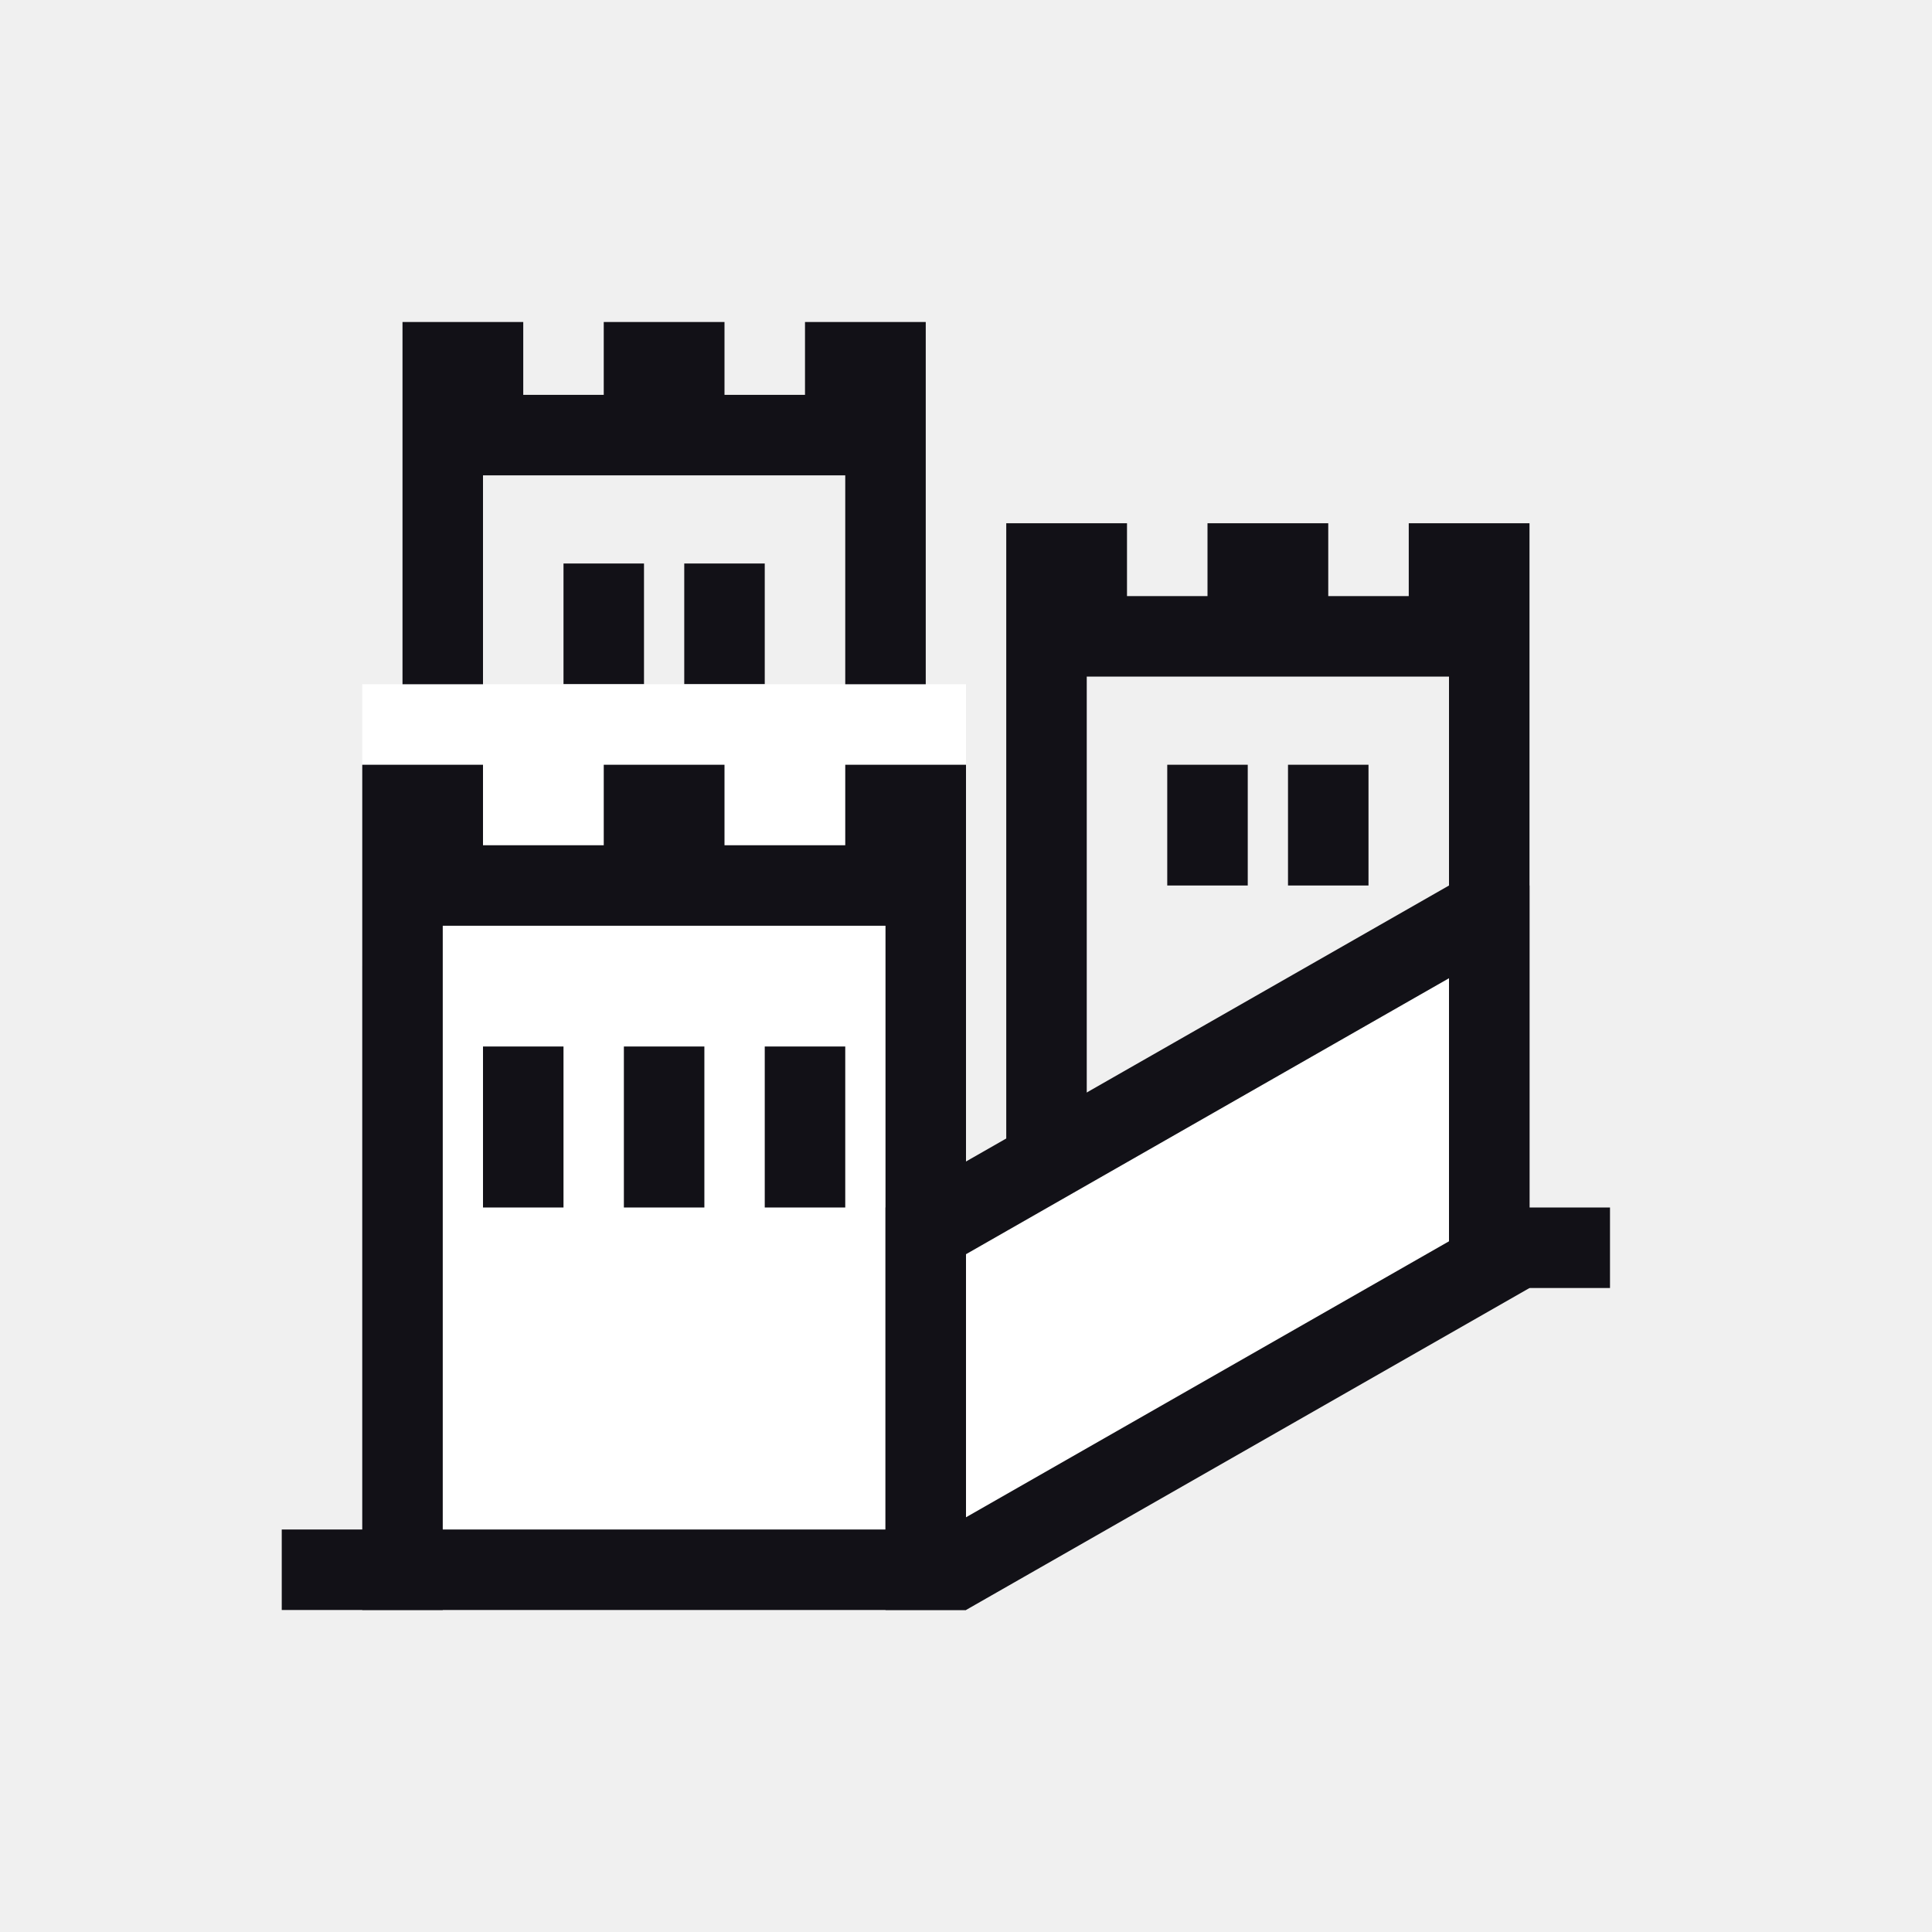
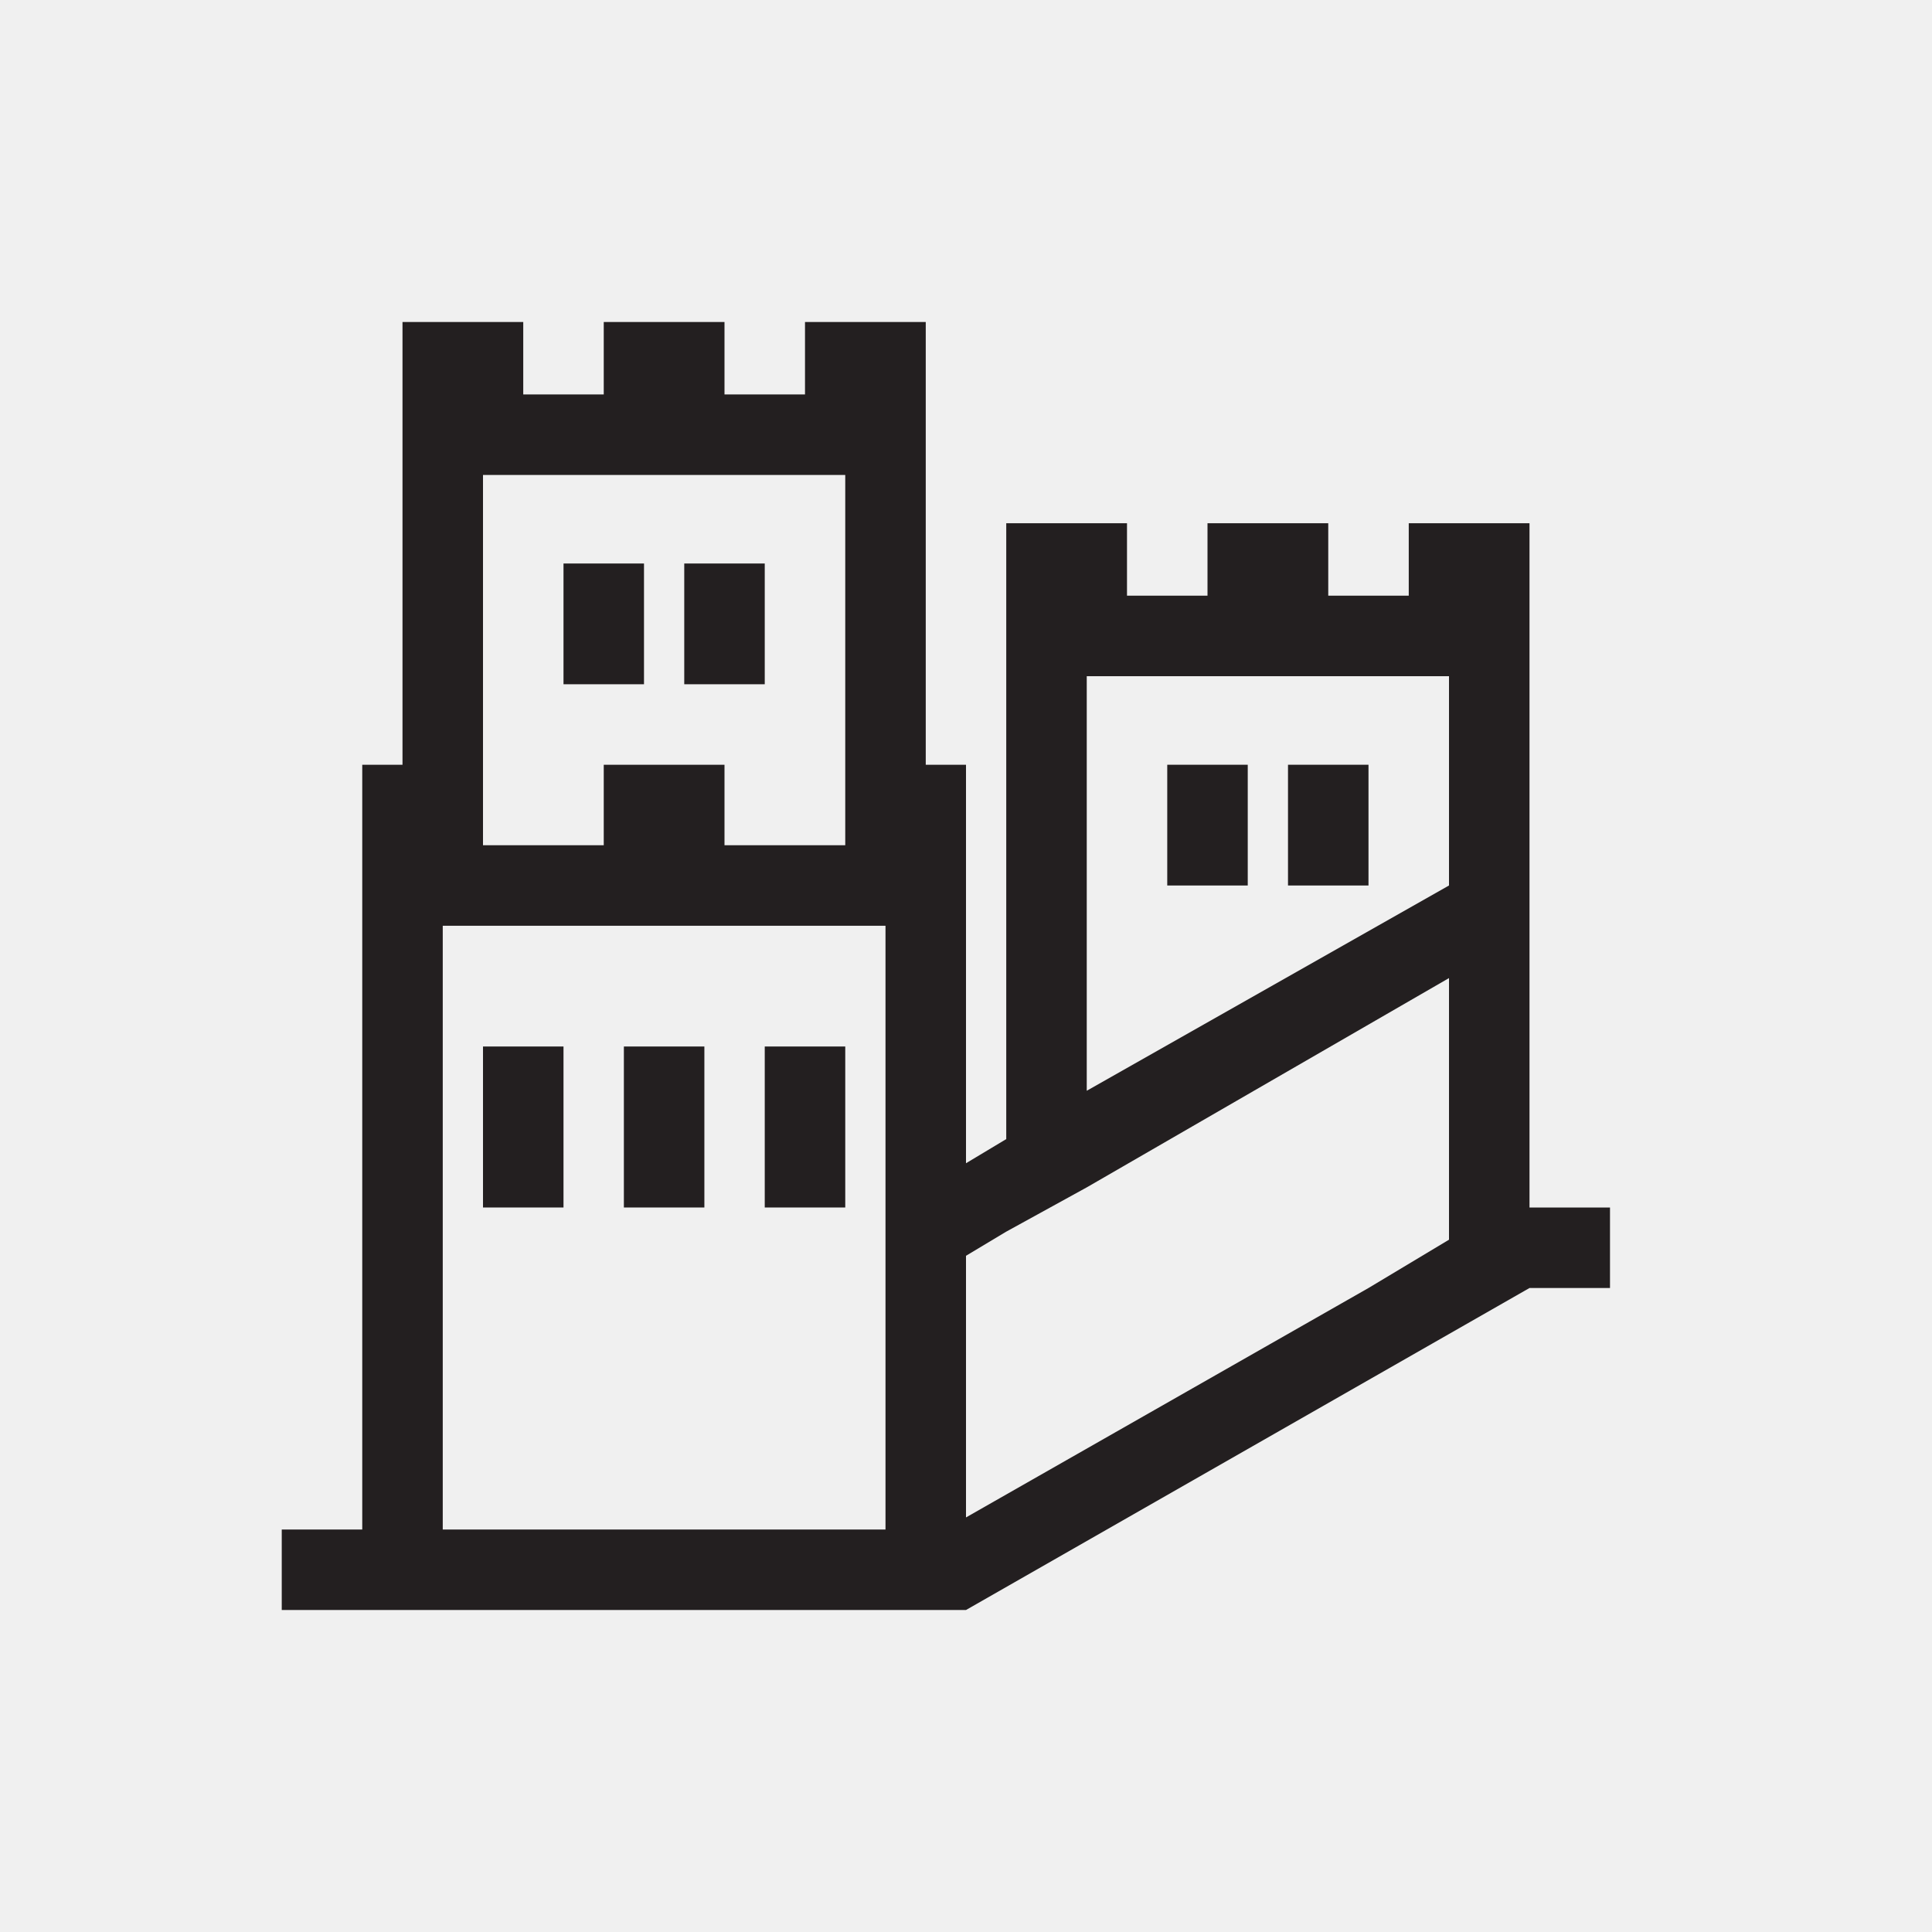
- <svg xmlns="http://www.w3.org/2000/svg" width="48" height="48" fill="none" viewBox="0 0 48 48" aria-hidden="true" focusable="false">
-   <g id="Frame 316128410">
-     <g id="Group 316127876">
-       <g id="Group 316127873">
-         <g id="Group 316127871">
-           <path id="Rectangle 4546" fill="#121117" d="M29 19h2v3h-2z" />
-           <path id="Rectangle 4549" fill="#121117" d="M32 19h2v3h-2z" />
-           <path id="Rectangle 4545" stroke="#121117" stroke-width="2" d="M27 14.81v1h4V14h1v1.81h4V14h1v17H26V14h1z" />
-         </g>
-         <g id="Group 316127872">
-           <path id="Rectangle 4546_2" fill="#121117" d="M14 14h2v3h-2z" />
-           <path id="Rectangle 4549_2" fill="#121117" d="M17 14h2v3h-2z" />
-           <path id="Rectangle 4545_2" stroke="#121117" stroke-width="2" d="M12 9.81v1h4V9h1v1.81h4V9h1v17H11V9h1z" />
-         </g>
-         <path id="Rectangle 4550" fill="#fff" d="M9 17h15v7H9z" />
-         <g id="Group 316127870">
-           <path id="Rectangle 4542" fill="#fff" stroke="#121117" stroke-width="2" d="M22 21v-1h1v19H10V20h1v2h5v-2h1v2h5z" />
-           <path id="Rectangle 4543" fill="#121117" d="M12 26h2v4h-2z" />
-           <path id="Rectangle 4547" fill="#121117" d="M15.5 26h2v4h-2z" />
-           <path id="Rectangle 4548" fill="#121117" d="M19 26h2v4h-2z" />
-         </g>
-         <path id="Vector 304" fill="#fff" stroke="#121117" stroke-width="2" d="M37 23v8.42L23.734 39H23v-8.42L36.266 23z" />
-         <path id="Rectangle 4551" fill="#121117" d="M7 38h4v2H7z" />
-         <path id="Rectangle 4552" fill="#121117" d="M36 30h4v2h-4z" />
-       </g>
+ <svg xmlns="http://www.w3.org/2000/svg" version="1.1" id="Layer_1" focusable="false" x="0px" y="0px" viewBox="0 0 48 48" style="enable-background:new 0 0 48 48;" xml:space="preserve">
+   <style type="text/css">
+ 	.st0{fill:#231F20;}
+ </style>
+   <g id="Group_316127871">
+     <g id="Rectangle_4545">
+       <path class="st0" d="M36,32L36,32L36,32L36,32z" />
    </g>
  </g>
+   <g id="Group_316127870">
+     <g id="Rectangle_4542">
+       <path class="st0" d="M38,30V13h-3v1.8h-2V13h-3v1.8h-2V13h-3v15.3l-1,0.6V19h-1V8h-3v1.8h-2V8h-3v1.8h-2V8h-3v11H9v19H7v2h17l14-8    h2v-2H38z M12,11.8h9V21h-3v-2h-3v2h-3V11.8z M22,38H11V23h11V38z M36,32L36,32L36,32L36,32z M36,30.8L34,32l-10,5.7v-6.5l1-0.6    l2-1.1l9-5.2V30.8z M36,22l-9,5.1V16.8h9V22z" />
+       <rect x="14" y="14" class="st0" width="2" height="3" />
+       <rect x="17" y="14" class="st0" width="2" height="3" />
+       <rect x="32" y="19" class="st0" width="2" height="3" />
+       <rect x="29" y="19" class="st0" width="2" height="3" />
+     </g>
+     <g id="Rectangle_4543">
+       <rect x="12" y="26" class="st0" width="2" height="4" />
+     </g>
+     <g id="Rectangle_4547">
+       <rect x="15.5" y="26" class="st0" width="2" height="4" />
+     </g>
+     <g id="Rectangle_4548">
+       <rect x="19" y="26" class="st0" width="2" height="4" />
+     </g>
+   </g>
+   <g id="Vector_304">
+     <path class="st0" d="M36,32L36,32L36,32L36,32z" />
+   </g>
</svg>
